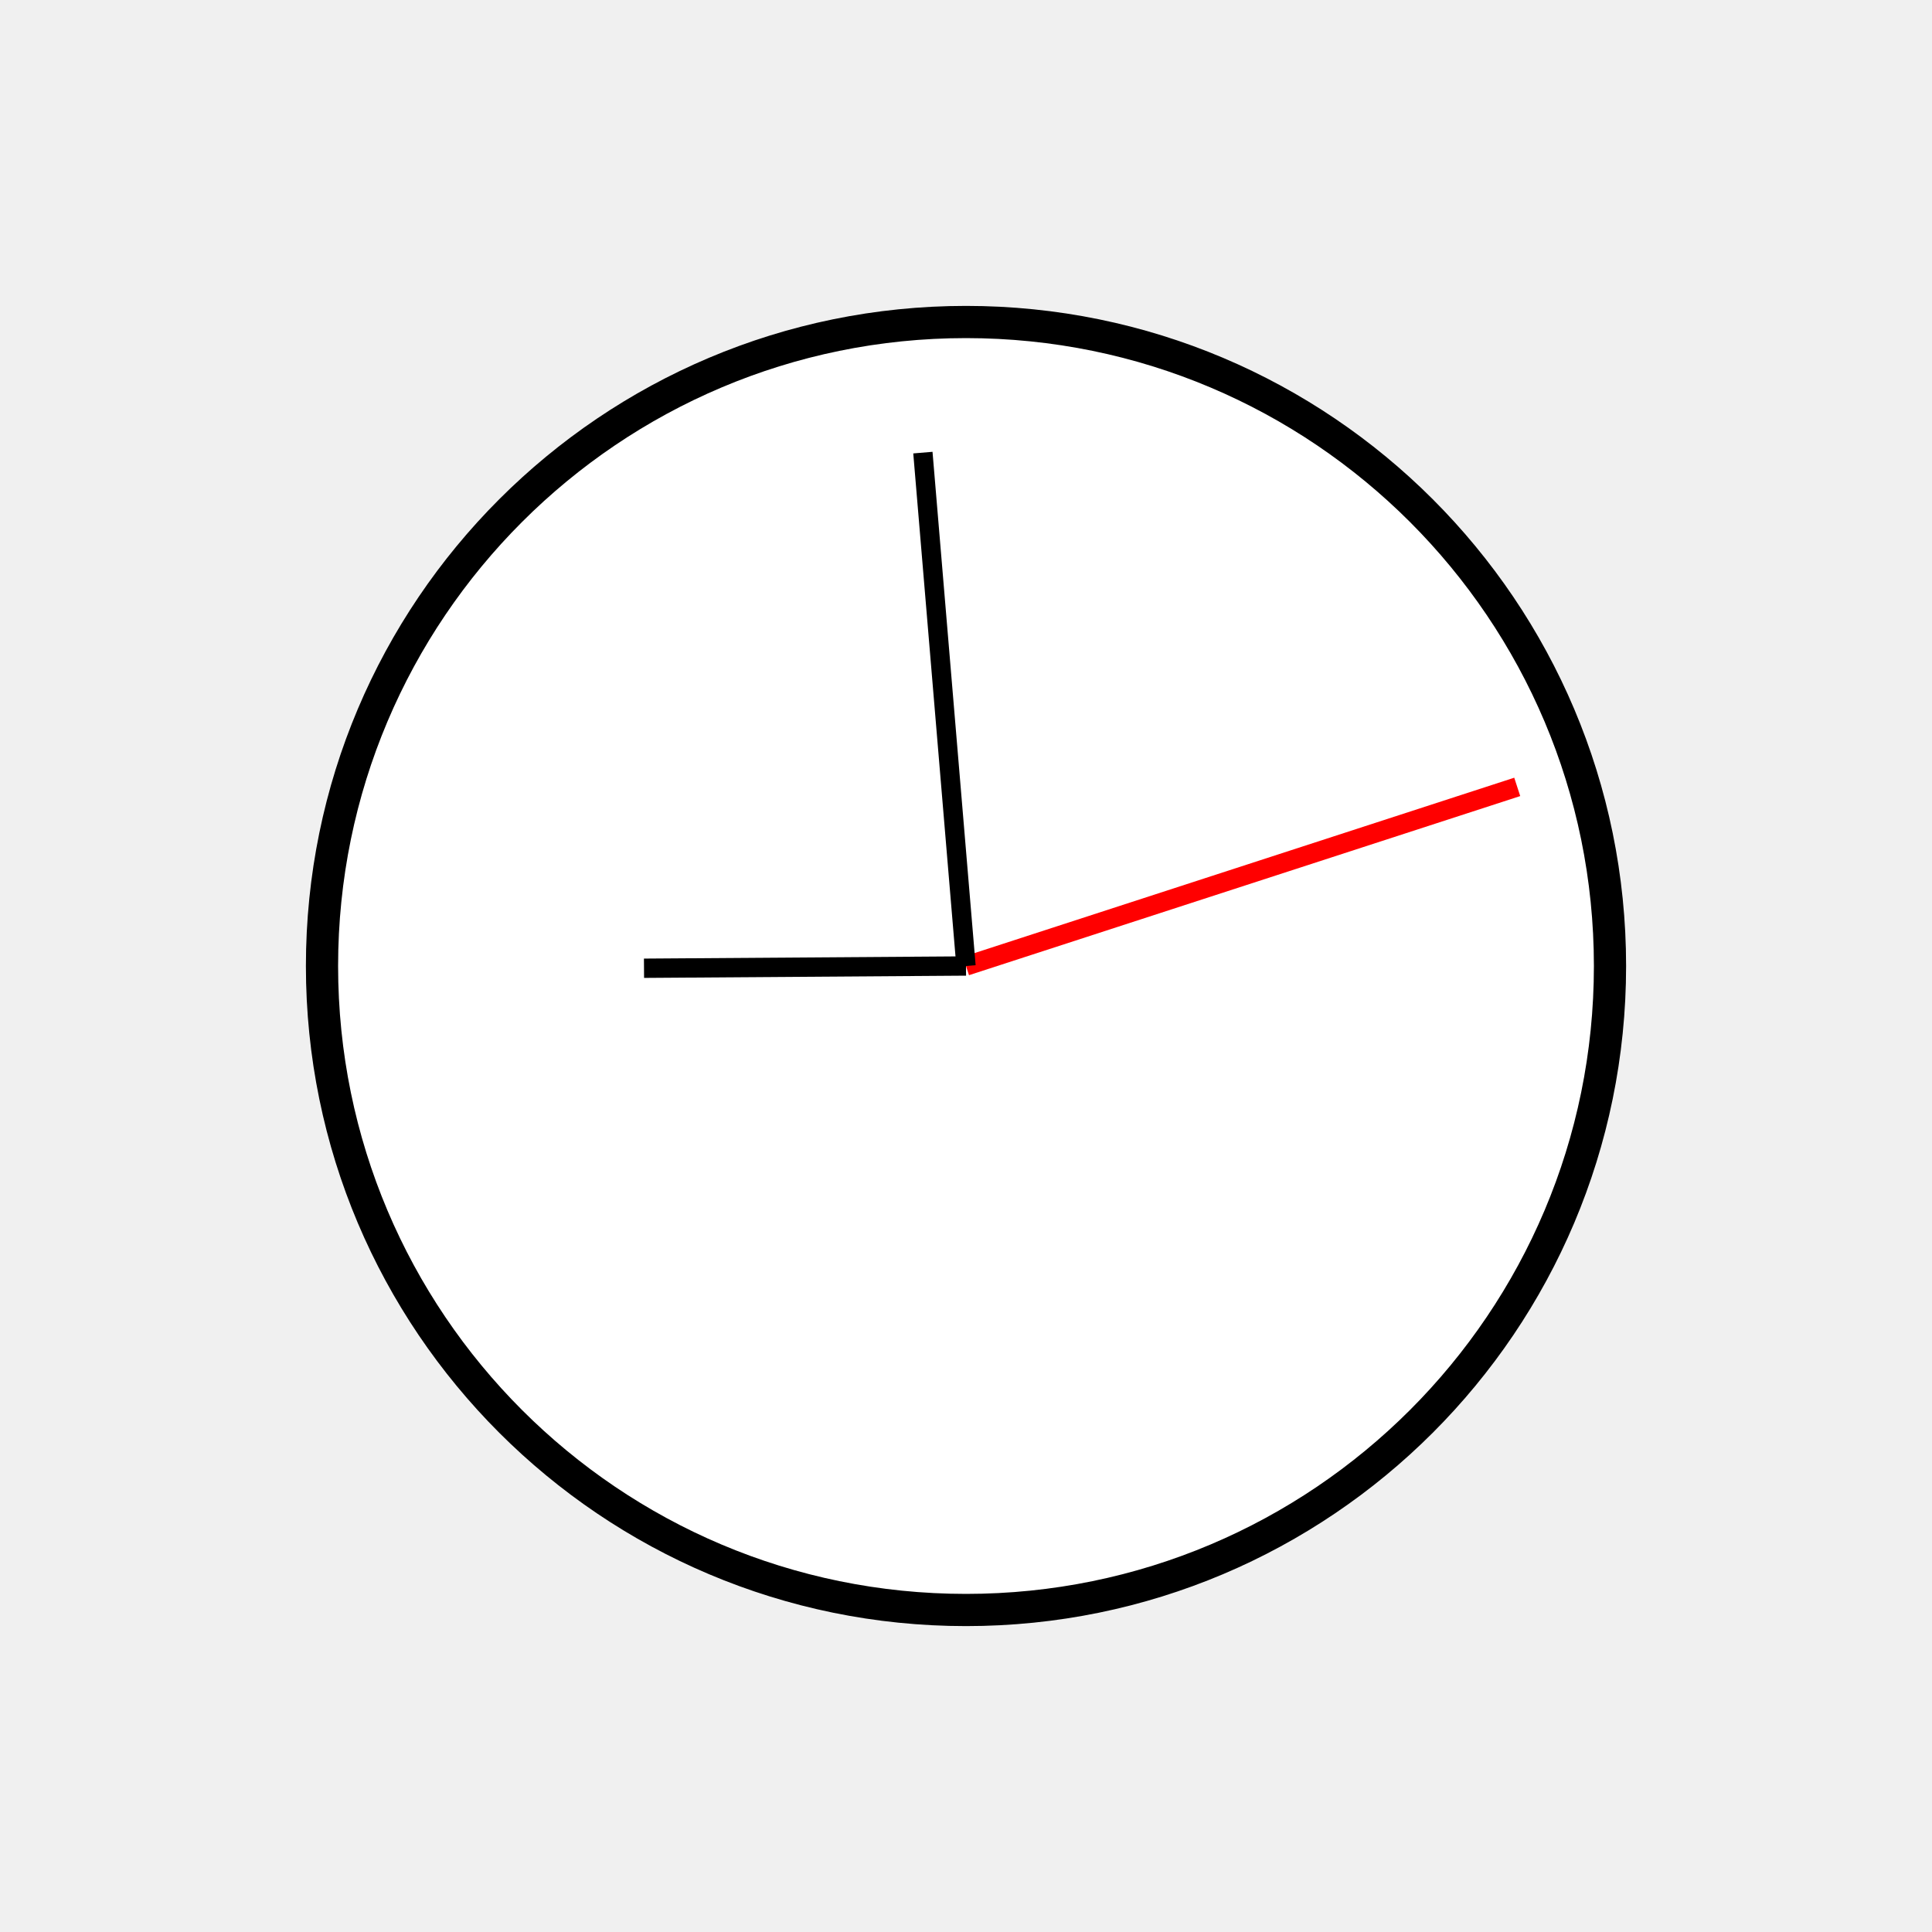
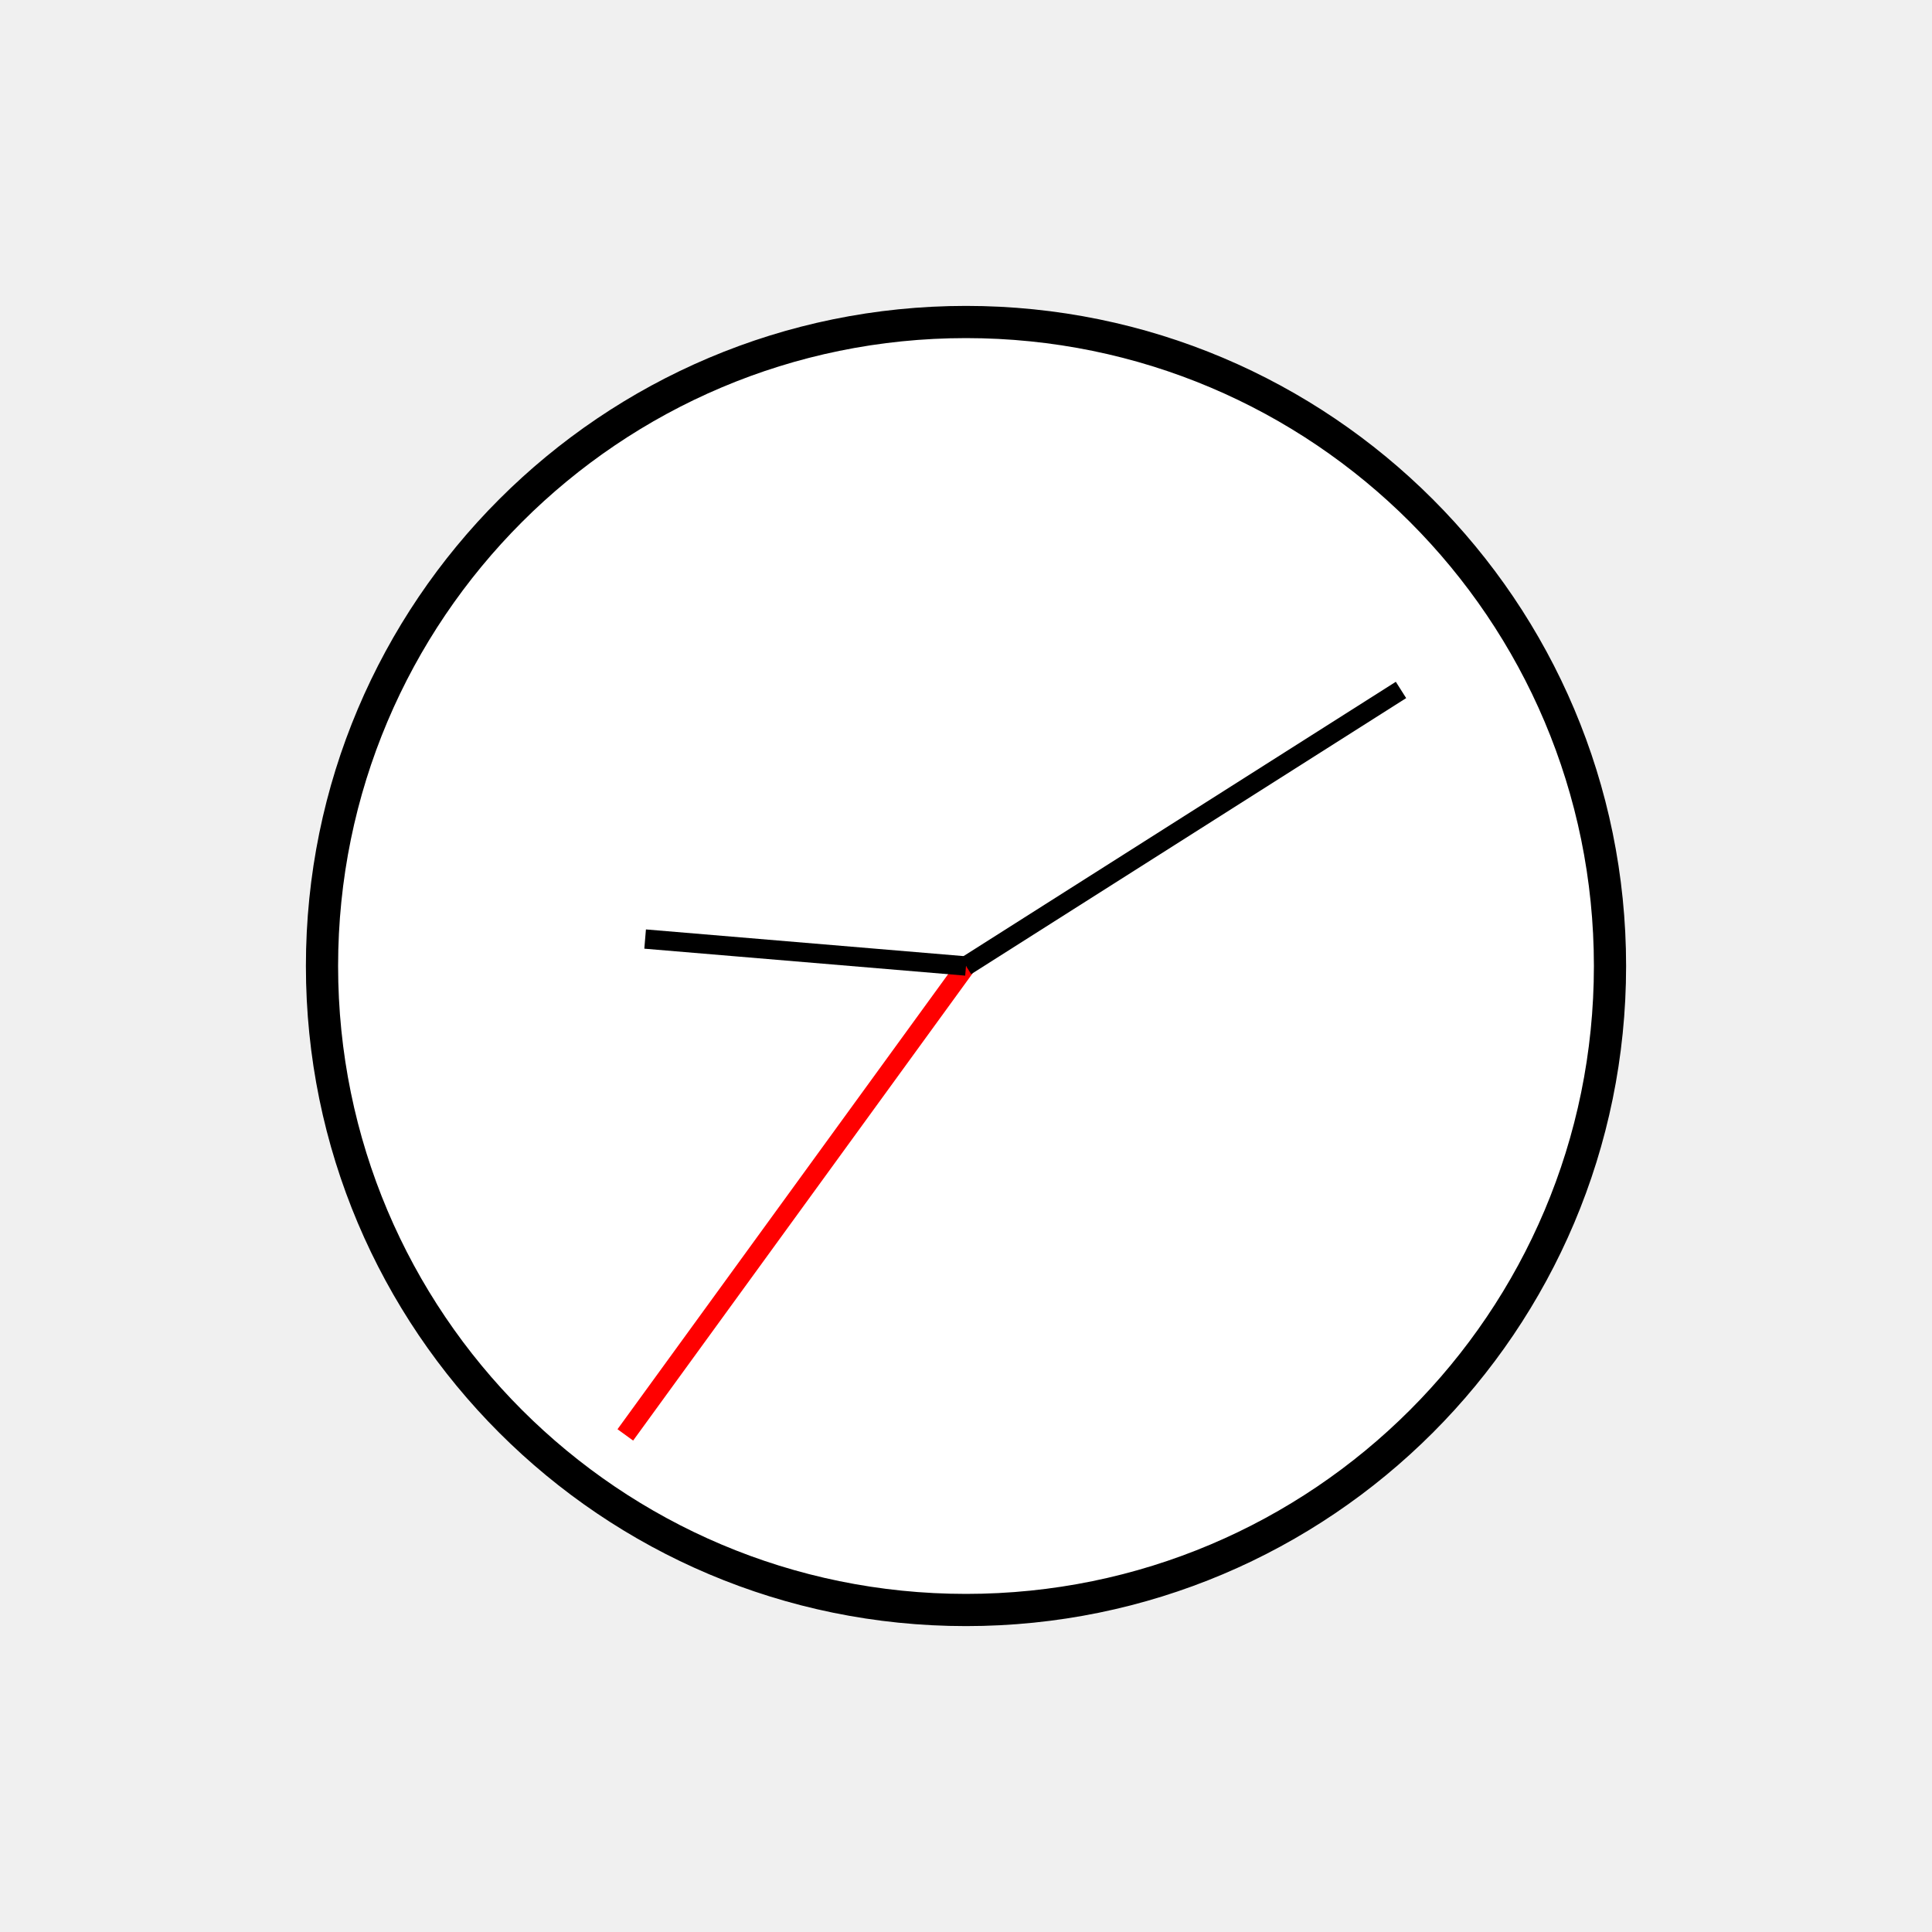
<svg xmlns="http://www.w3.org/2000/svg" width="100%" height="100%" viewBox="0 0 300 300" version="2.0">
  <circle cx="150" cy="150" r="100" style="fill:#fff;stroke:#000;stroke-width:5px;" />
-   <line x1="150" y1="150" x2="235.595" y2="122.188" style="fill:none;stroke:#f00;stroke-width:3px;" />
-   <line x1="150" y1="150" x2="143.306" y2="70.281" style="fill:none;stroke:#000;stroke-width:3px;" />
-   <line x1="150" y1="150" x2="100.001" y2="150.349" style="fill:none;stroke:#000;stroke-width:3px;" />
+   <line x1="150" y1="150" x2="97.099" y2="222.812" style="fill:none;stroke:#f00;stroke-width:3px;" />
+   <line x1="150" y1="150" x2="217.546" y2="107.134" style="fill:none;stroke:#000;stroke-width:3px;" />
+   <line x1="150" y1="150" x2="100.175" y2="145.816" style="fill:none;stroke:#000;stroke-width:3px;" />
</svg>
